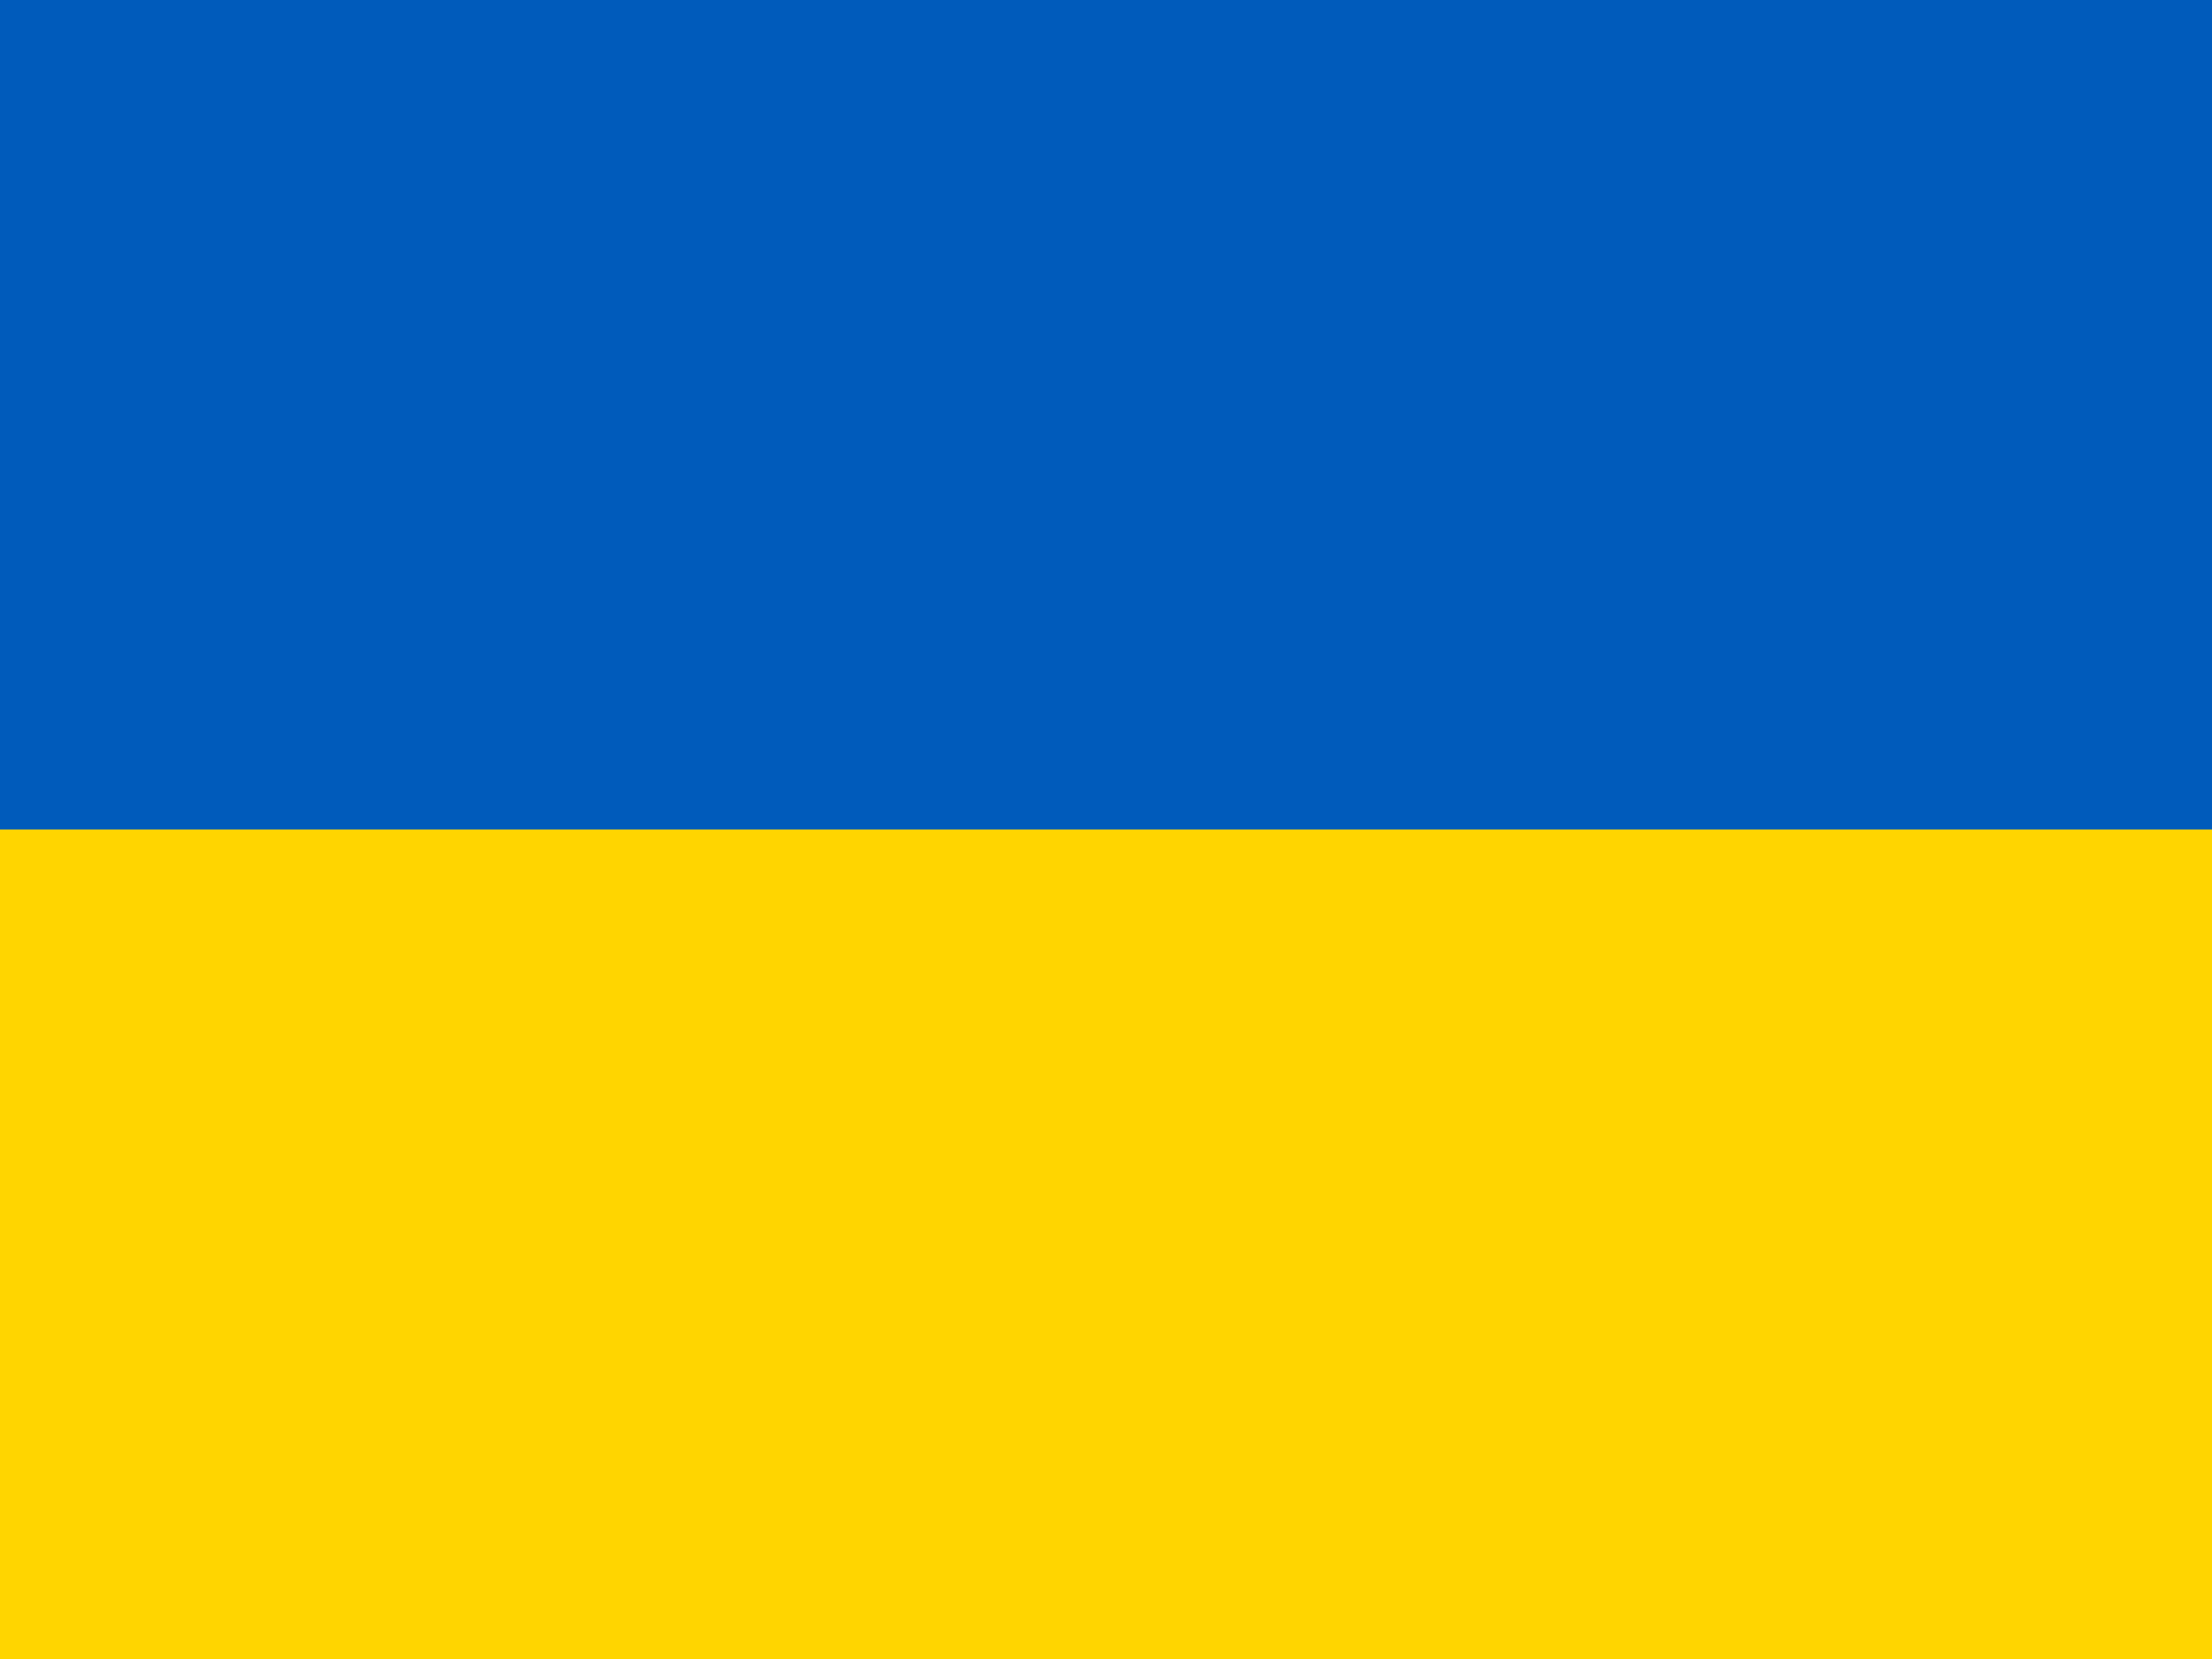
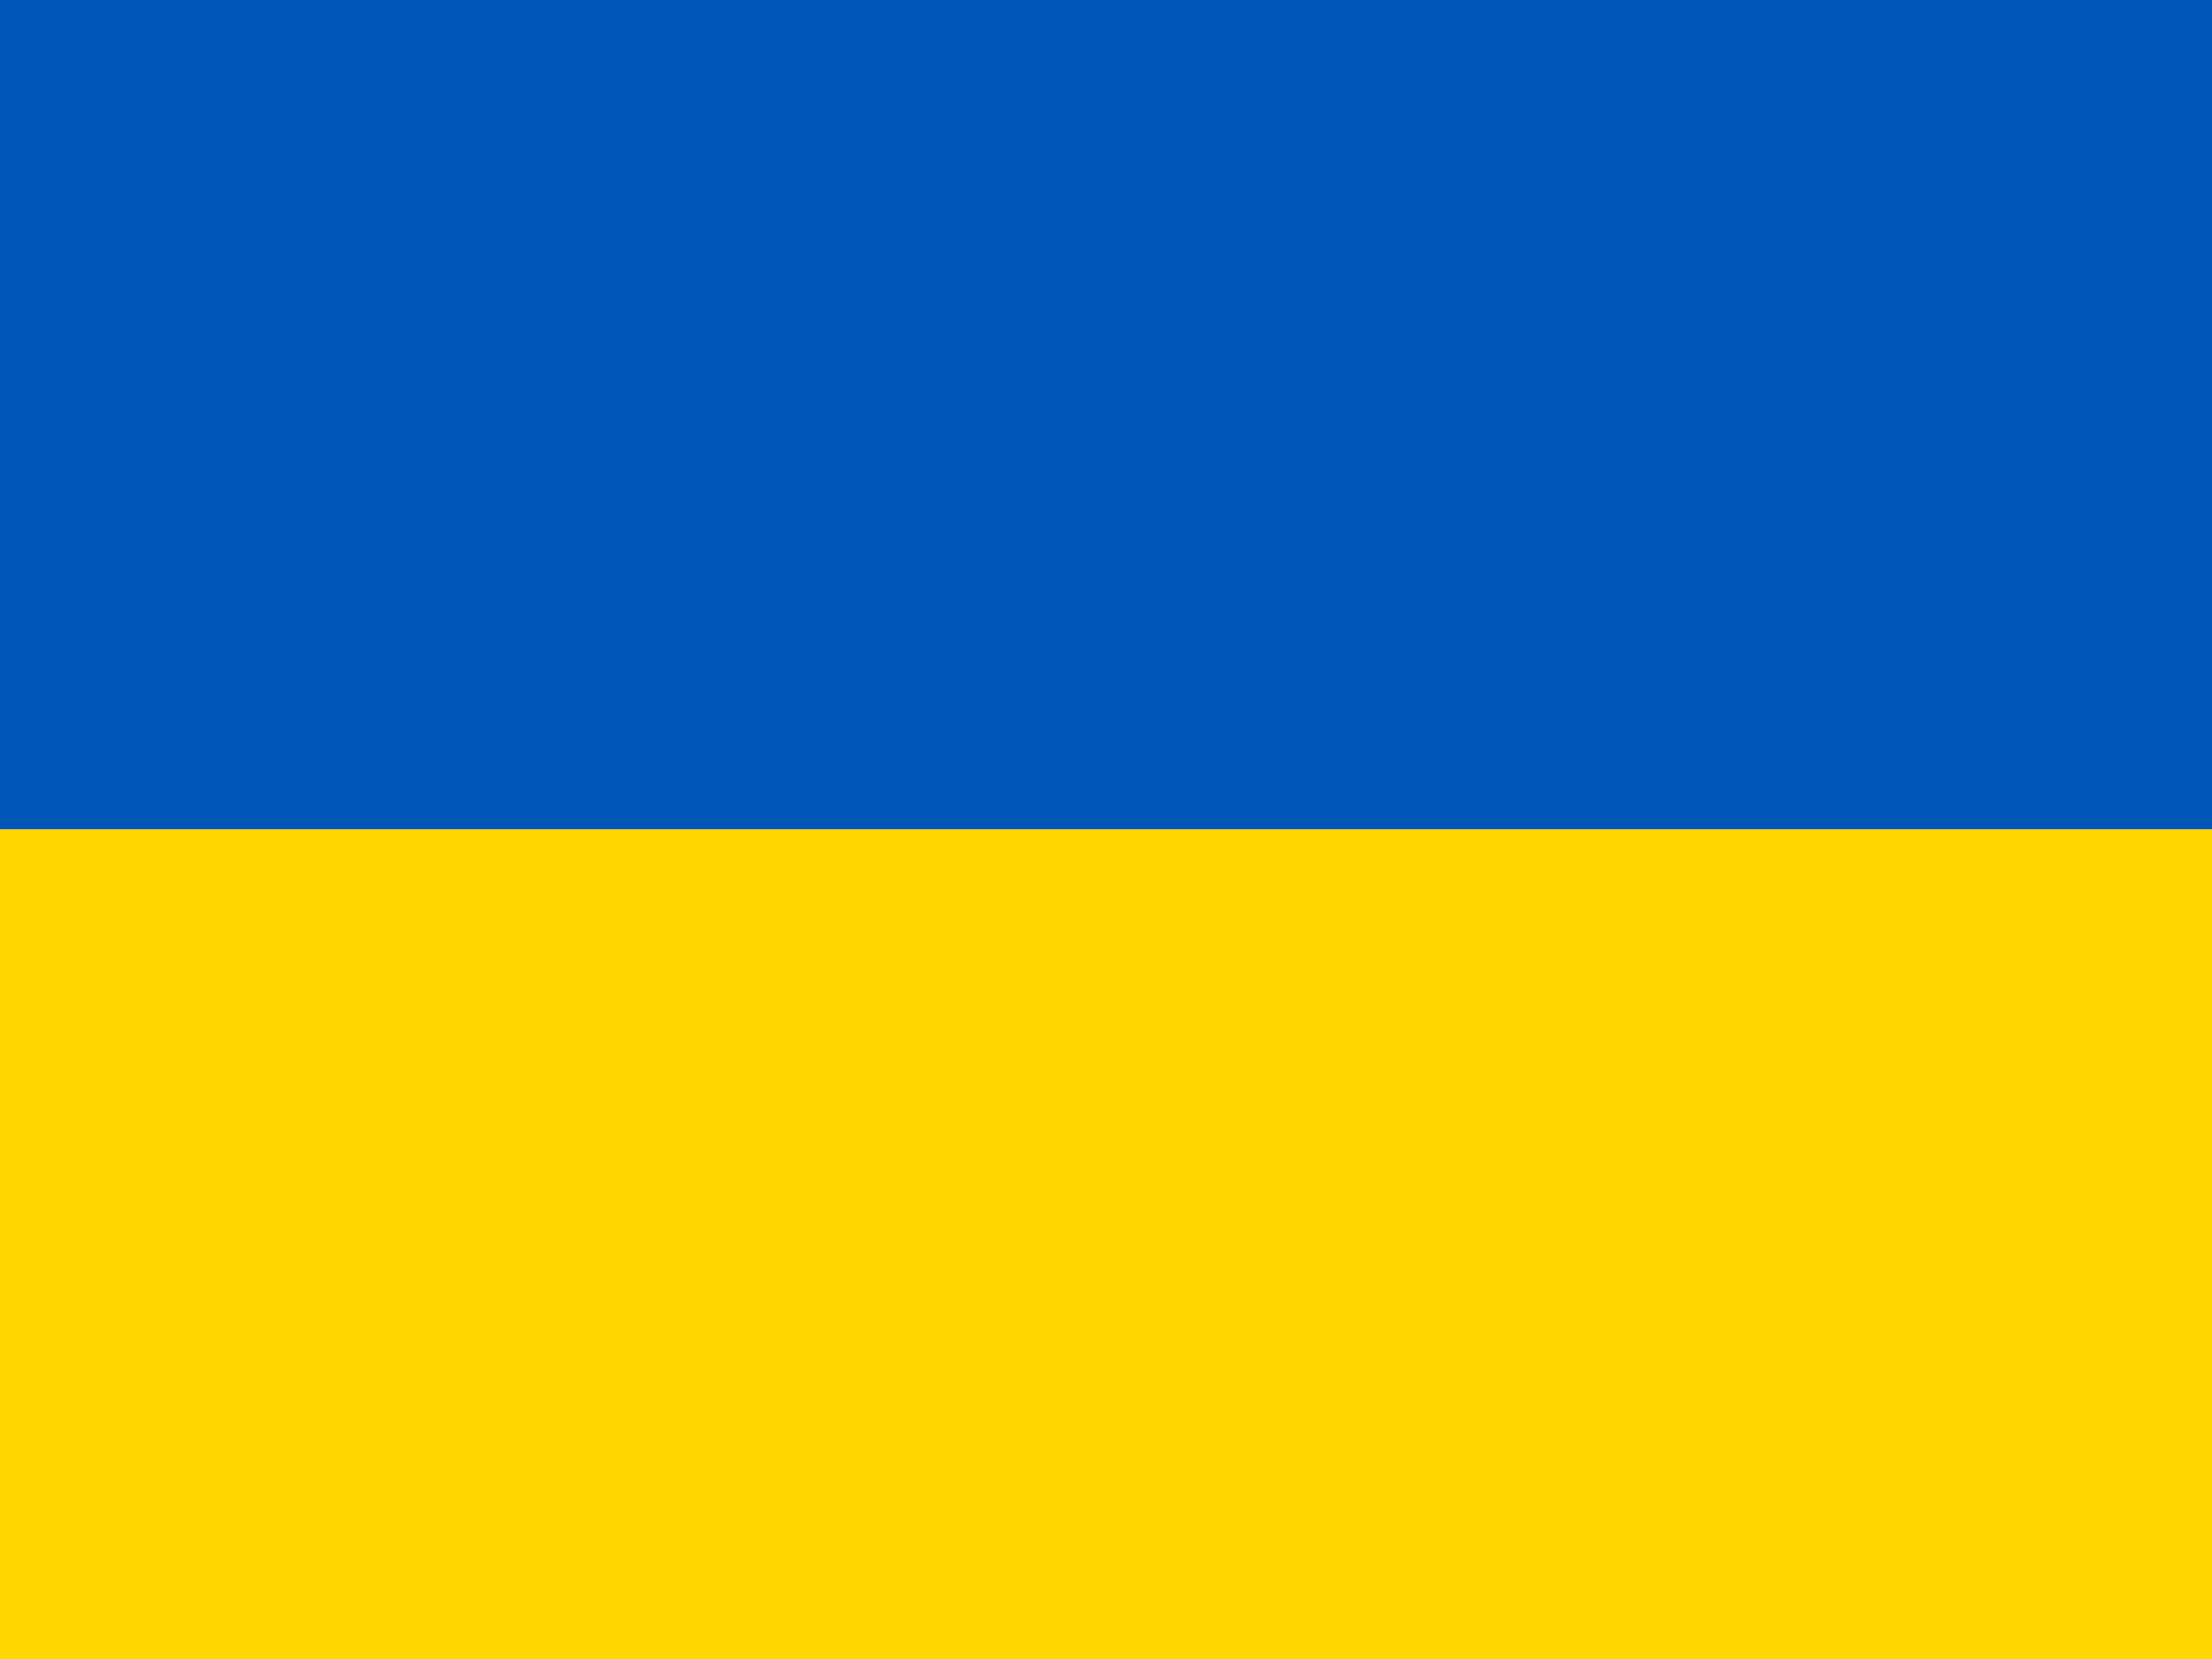
- <svg xmlns="http://www.w3.org/2000/svg" height="480" width="640" version="1" viewBox="0 0 640 480">
+ <svg xmlns="http://www.w3.org/2000/svg" id="flag-icons-ua" viewBox="0 0 640 480">
  <g fill-rule="evenodd" stroke-width="1pt">
-     <path fill="#ffd500" d="M0 0h640v480H0z" />
-     <path fill="#005bbb" d="M0 0h640v240H0z" />
+     <path fill="#0057b8" d="M0 0h640v240H0z" />
+     <path fill="gold" d="M0 240h640v240H0z" />
  </g>
</svg>
